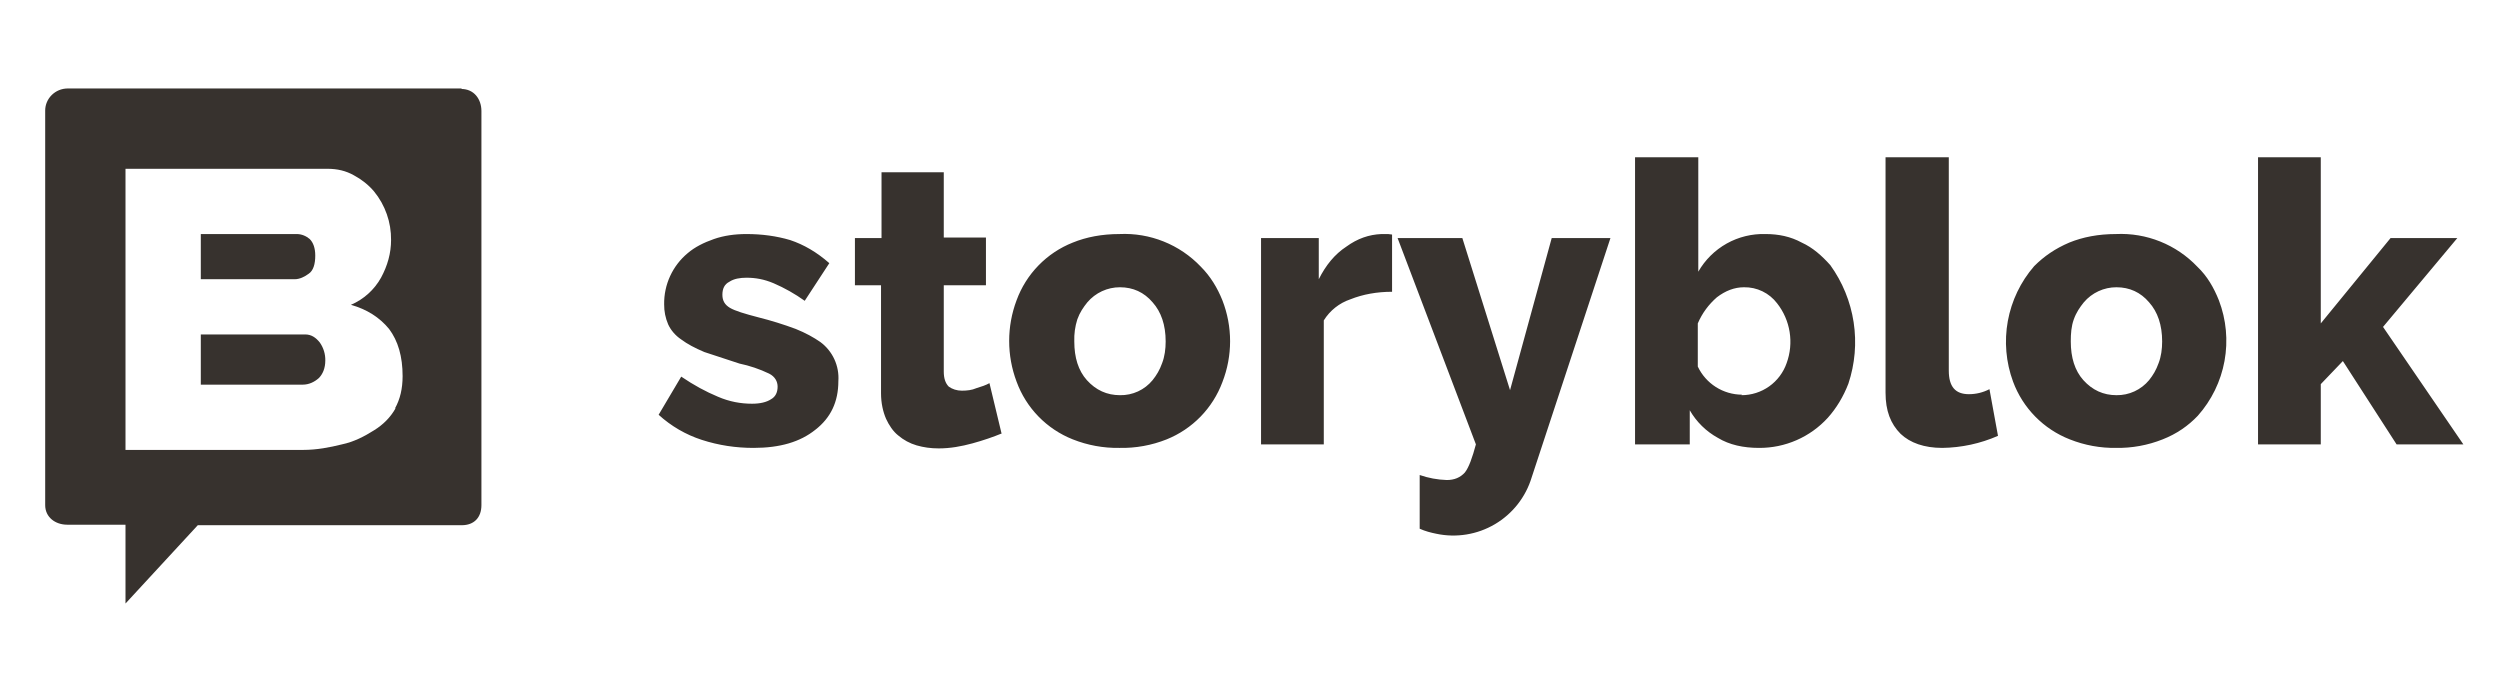
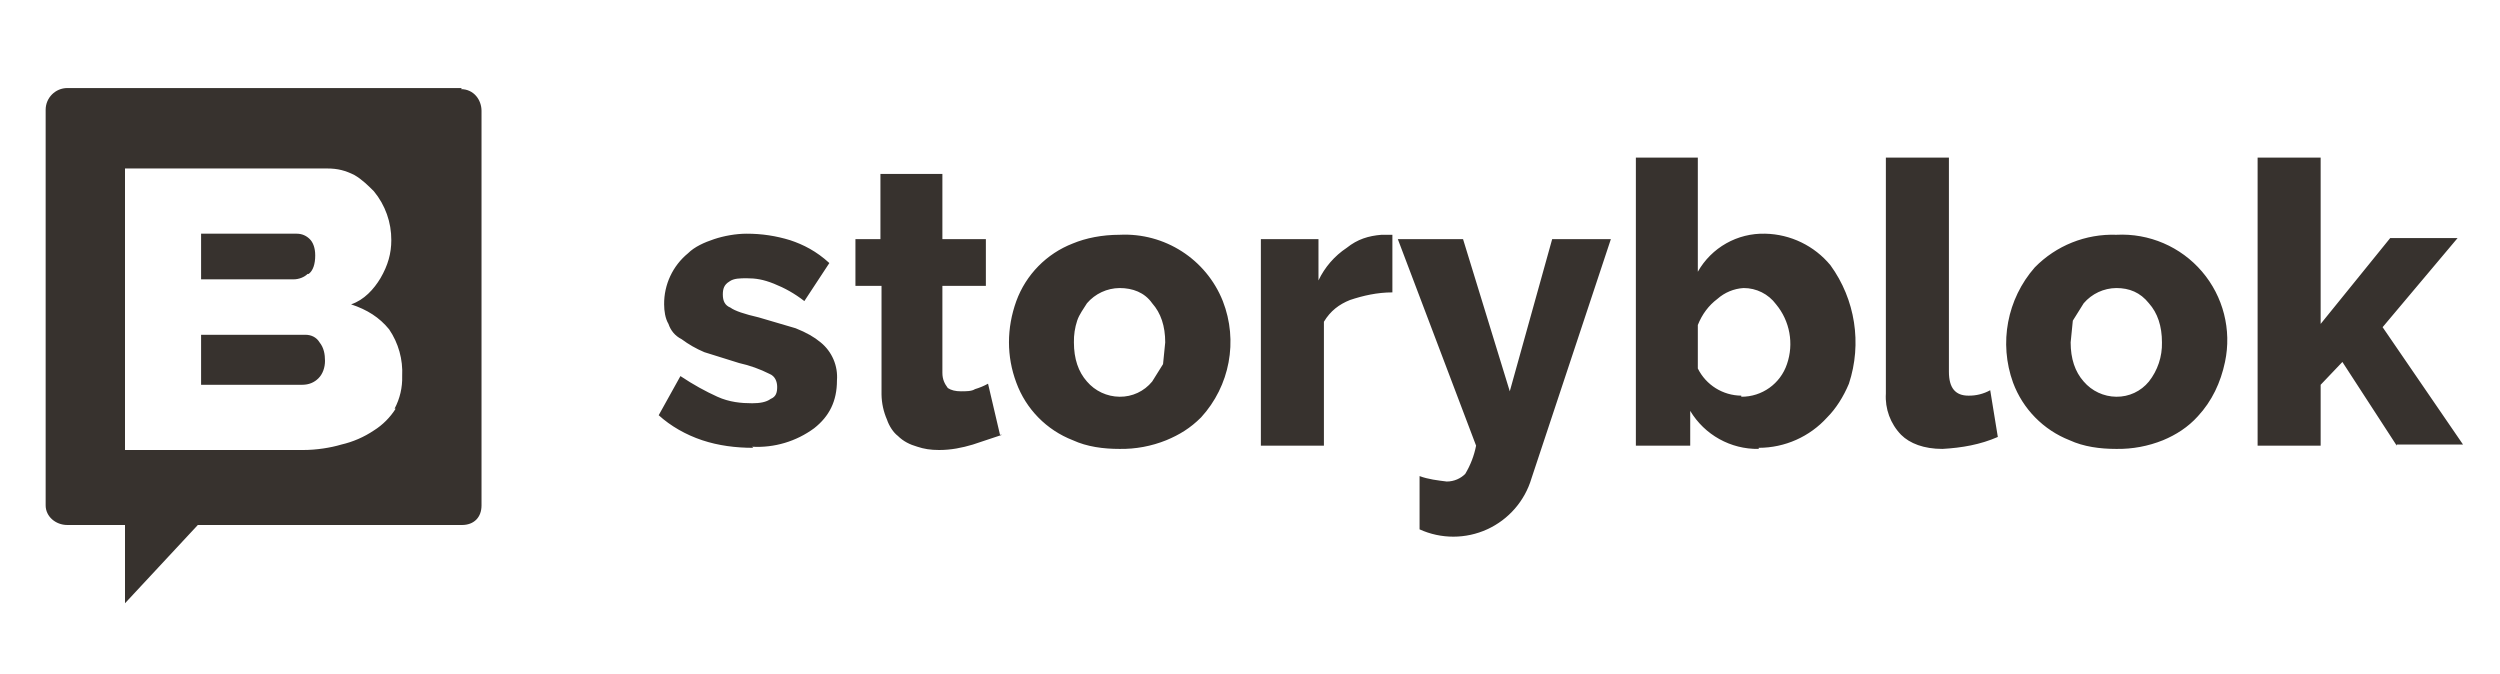
- <svg xmlns="http://www.w3.org/2000/svg" width="230" height="62" viewBox="0 0 230 62" fill="none">
-   <path d="M28.081 30.769H18.474V35.388H27.85C28.404 35.388 28.912 35.157 29.328 34.787C29.697 34.418 29.928 33.864 29.928 33.171C29.941 32.576 29.763 31.994 29.42 31.508C29.05 31.046 28.635 30.769 28.081 30.769ZM28.404 25.181C28.82 24.904 29.004 24.303 29.004 23.518C29.004 22.825 28.82 22.317 28.496 21.994C28.173 21.717 27.757 21.532 27.295 21.532H18.474V25.689H27.111C27.573 25.689 28.034 25.458 28.404 25.181Z" fill="#37322e" />
-   <path d="M42.49 8.139H6.235C5.08 8.139 4.157 9.062 4.157 10.171V46.472C4.157 47.58 5.08 48.273 6.189 48.273H11.546V55.524L18.197 48.319H42.49C43.599 48.319 44.291 47.627 44.291 46.472V10.217C44.291 9.109 43.599 8.185 42.444 8.185L42.49 8.139ZM36.394 37.558C35.932 38.39 35.239 39.082 34.408 39.59C33.53 40.145 32.56 40.653 31.452 40.884C30.343 41.161 29.143 41.392 27.896 41.392H11.546V15.528H30.113C31.036 15.528 31.821 15.713 32.56 16.129C33.253 16.498 33.9 17.006 34.408 17.607C35.442 18.868 35.998 20.455 35.978 22.087C35.978 23.287 35.655 24.442 35.054 25.55C34.432 26.665 33.457 27.542 32.283 28.044C33.761 28.46 34.916 29.199 35.793 30.261C36.625 31.37 37.04 32.801 37.04 34.602C37.04 35.757 36.809 36.727 36.347 37.558H36.394Z" fill="#37322e" />
-   <path d="M69.323 41.207C67.707 41.207 66.137 40.976 64.566 40.468C63.093 39.99 61.739 39.203 60.594 38.159L62.673 34.649C63.827 35.434 64.936 36.034 66.044 36.496C67.106 36.958 68.169 37.142 69.185 37.142C69.924 37.142 70.524 37.004 70.94 36.727C71.356 36.496 71.54 36.08 71.54 35.572C71.54 35.11 71.309 34.649 70.755 34.371C69.887 33.955 68.972 33.645 68.03 33.448L64.797 32.386C63.92 32.016 63.227 31.646 62.673 31.231C62.119 30.861 61.703 30.353 61.472 29.845C61.221 29.262 61.095 28.633 61.102 27.998C61.089 27.1 61.277 26.211 61.653 25.396C62.029 24.581 62.582 23.86 63.273 23.287C63.92 22.733 64.751 22.317 65.675 21.994C66.599 21.671 67.615 21.532 68.677 21.532C70.109 21.532 71.448 21.717 72.695 22.086C73.942 22.502 75.143 23.195 76.297 24.211L74.034 27.675C73.14 27.035 72.18 26.493 71.171 26.058C70.293 25.689 69.508 25.55 68.677 25.55C68.076 25.55 67.522 25.642 67.106 25.92C66.645 26.151 66.46 26.566 66.46 27.12C66.46 27.675 66.691 28.044 67.153 28.321C67.615 28.598 68.538 28.875 69.785 29.199C70.943 29.49 72.084 29.845 73.203 30.261C74.127 30.631 74.866 31.046 75.466 31.462C76.025 31.873 76.47 32.419 76.761 33.049C77.051 33.679 77.178 34.372 77.129 35.064C77.129 36.958 76.436 38.436 75.004 39.544C73.619 40.653 71.771 41.207 69.323 41.207V41.207ZM92.185 39.867C91.4 40.191 90.476 40.514 89.46 40.791C88.444 41.068 87.428 41.253 86.366 41.253C85.627 41.253 84.98 41.161 84.333 40.976C83.705 40.793 83.122 40.478 82.625 40.052C82.163 39.683 81.793 39.129 81.516 38.528C81.239 37.882 81.054 37.096 81.054 36.173V26.243H78.653V21.902H81.1V15.851H86.827V21.855H90.707V26.243H86.827V34.187C86.827 34.787 86.966 35.249 87.289 35.572C87.613 35.803 88.028 35.942 88.49 35.942C88.952 35.942 89.414 35.895 89.829 35.711C90.291 35.572 90.707 35.434 91.03 35.249L92.139 39.867H92.185ZM102.992 41.207C101.522 41.232 100.062 40.966 98.697 40.422C97.509 39.952 96.433 39.235 95.542 38.32C94.65 37.404 93.963 36.311 93.524 35.11C92.617 32.699 92.617 30.04 93.524 27.628C93.963 26.428 94.65 25.334 95.542 24.419C96.433 23.504 97.509 22.787 98.697 22.317C99.944 21.809 101.376 21.532 102.992 21.532C104.382 21.467 105.769 21.701 107.06 22.219C108.351 22.737 109.515 23.526 110.474 24.534C111.352 25.412 111.998 26.474 112.46 27.628C113.405 30.049 113.405 32.736 112.46 35.157C112.019 36.342 111.335 37.423 110.452 38.33C109.569 39.236 108.507 39.949 107.333 40.422C105.954 40.972 104.477 41.239 102.992 41.207V41.207ZM98.835 31.416C98.835 32.894 99.205 34.094 99.99 34.972C100.821 35.895 101.837 36.357 103.038 36.357C103.611 36.368 104.178 36.249 104.698 36.01C105.218 35.77 105.677 35.415 106.04 34.972C106.41 34.51 106.687 34.048 106.918 33.402C107.149 32.801 107.241 32.108 107.241 31.416C107.241 29.892 106.825 28.691 106.04 27.813C105.255 26.89 104.239 26.428 103.038 26.428C102.467 26.426 101.903 26.55 101.384 26.789C100.866 27.028 100.406 27.378 100.036 27.813C99.667 28.275 99.344 28.737 99.113 29.384C98.904 30.04 98.811 30.727 98.835 31.416V31.416ZM128.07 26.843C126.685 26.843 125.392 27.074 124.237 27.536C123.221 27.879 122.355 28.565 121.789 29.476V40.883H116.016V21.902H121.327V25.689C121.974 24.395 122.805 23.38 123.868 22.687C124.884 21.948 125.946 21.578 127.101 21.532H127.701L128.07 21.578V26.797V26.843ZM130.611 43.701C131.414 43.98 132.255 44.136 133.105 44.163C133.797 44.163 134.352 43.932 134.767 43.47C135.137 43.008 135.46 42.084 135.783 40.883L128.578 21.902H134.536L138.924 35.895L142.757 21.902H148.161L140.91 43.932C140.361 45.736 139.155 47.27 137.53 48.227C135.905 49.185 133.979 49.498 132.135 49.104C131.673 49.012 131.119 48.873 130.611 48.642V43.701V43.701ZM161.831 41.207C160.4 41.207 159.107 40.93 158.044 40.283C156.965 39.69 156.07 38.811 155.458 37.743V40.883H150.424V14.466H156.243V24.996C156.863 23.911 157.767 23.016 158.857 22.405C159.947 21.795 161.183 21.493 162.432 21.532C163.633 21.532 164.741 21.763 165.757 22.317C166.773 22.779 167.605 23.518 168.39 24.395C169.51 25.951 170.245 27.75 170.535 29.645C170.824 31.54 170.658 33.477 170.052 35.295C169.59 36.496 168.944 37.558 168.159 38.436C167.357 39.315 166.379 40.016 165.289 40.493C164.199 40.971 163.021 41.214 161.831 41.207V41.207ZM160.215 36.357C161.129 36.359 162.022 36.075 162.767 35.545C163.512 35.016 164.073 34.266 164.372 33.402C164.705 32.486 164.799 31.502 164.645 30.54C164.492 29.578 164.096 28.672 163.494 27.906C163.138 27.437 162.677 27.059 162.147 26.802C161.617 26.545 161.034 26.417 160.446 26.428C159.568 26.428 158.737 26.751 157.952 27.351C157.213 27.998 156.613 28.783 156.197 29.753V33.725C156.562 34.495 157.137 35.146 157.856 35.604C158.575 36.061 159.409 36.306 160.261 36.311L160.215 36.357ZM173.516 14.466H179.289V34.094C179.289 35.572 179.89 36.265 181.137 36.265C181.796 36.267 182.446 36.108 183.03 35.803L183.815 40.098C182.198 40.807 180.455 41.184 178.689 41.207C177.026 41.207 175.733 40.745 174.856 39.914C173.932 38.99 173.47 37.789 173.47 36.127V14.466H173.516ZM194.715 41.207C193.245 41.232 191.785 40.966 190.42 40.422C189.224 39.955 188.142 39.24 187.242 38.324C186.343 37.409 185.647 36.314 185.201 35.11C184.545 33.328 184.379 31.402 184.72 29.534C185.062 27.666 185.897 25.923 187.141 24.488C188.064 23.564 189.08 22.871 190.374 22.317C191.621 21.809 193.052 21.532 194.669 21.532C196.058 21.467 197.445 21.701 198.736 22.219C200.027 22.737 201.192 23.526 202.151 24.534C203.074 25.412 203.675 26.474 204.137 27.628C204.818 29.407 204.997 31.338 204.655 33.212C204.313 35.085 203.462 36.828 202.197 38.251C201.319 39.175 200.257 39.914 198.964 40.422C197.598 40.966 196.138 41.232 194.669 41.207H194.715ZM190.512 31.416C190.512 32.894 190.882 34.094 191.667 34.972C192.498 35.895 193.514 36.357 194.715 36.357C195.287 36.365 195.854 36.245 196.373 36.005C196.892 35.765 197.352 35.412 197.717 34.972C198.086 34.51 198.364 34.048 198.594 33.402C198.825 32.801 198.918 32.108 198.918 31.416C198.918 29.892 198.502 28.691 197.717 27.813C196.932 26.89 195.916 26.428 194.715 26.428C194.144 26.426 193.579 26.55 193.061 26.789C192.543 27.028 192.082 27.378 191.713 27.813C191.343 28.275 191.02 28.737 190.789 29.384C190.558 30.03 190.512 30.677 190.512 31.416V31.416ZM220.486 40.883L215.544 33.217L213.512 35.341V40.883H207.739V14.466H213.512V29.753L219.932 21.902H226.074L219.239 30.076L226.629 40.883H220.486Z" fill="#37322e" />
+ <svg xmlns="http://www.w3.org/2000/svg" fill="none" viewBox="0 0 230 62">
+   <path d="M28 30.8h-9.5v4.6h9.3c.6 0 1.1-.2 1.5-.6.4-.4.6-1 .6-1.6 0-.6-.1-1.2-.5-1.7-.3-.5-.8-.7-1.3-.7zm.4-5.6c.4-.3.6-.9.6-1.7 0-.7-.2-1.2-.5-1.5-.3-.3-.7-.5-1.2-.5h-8.8v4.2H27c.5 0 1-.2 1.3-.5z" fill="#37322e" />
+   <path d="M42.5 8.1H6.2a2 2 0 00-2 2v36.4c0 1 .9 1.8 2 1.8h5.3v7.2l6.7-7.2h24.3c1.1 0 1.8-.7 1.8-1.8V10.2c0-1-.7-2-1.9-2zm-6.1 29.5c-.5.8-1.2 1.5-2 2a9 9 0 01-3 1.3c-1 .3-2.3.5-3.5.5H11.5V15.5h18.6c1 0 1.7.2 2.5.6.7.4 1.3 1 1.8 1.5a7 7 0 011.6 4.5c0 1.2-.3 2.3-1 3.5-.6 1-1.5 2-2.7 2.4 1.5.5 2.6 1.2 3.5 2.3a7 7 0 011.2 4.3 6 6 0 01-.7 3zM69.3 41.2c-1.6 0-3.2-.2-4.7-.7-1.5-.5-2.9-1.3-4-2.3l2-3.6c1.2.8 2.3 1.4 3.4 1.9s2.2.6 3.2.6c.7 0 1.3-.1 1.7-.4.5-.2.6-.6.6-1.1 0-.5-.2-1-.7-1.2a12 12 0 00-2.8-1l-3.2-1a10 10 0 01-2.1-1.2c-.6-.3-1-.8-1.2-1.4-.3-.5-.4-1.2-.4-1.8a6 6 0 012.2-4.7c.6-.6 1.5-1 2.4-1.3.9-.3 2-.5 3-.5 1.4 0 2.7.2 4 .6 1.2.4 2.4 1 3.6 2.1L74 27.7c-.9-.7-1.8-1.2-2.8-1.6-1-.4-1.7-.5-2.5-.5-.6 0-1.2 0-1.6.3-.5.3-.6.7-.6 1.2 0 .6.2 1 .7 1.2.4.3 1.3.6 2.6.9l3.4 1c1 .4 1.7.8 2.3 1.3A4.1 4.1 0 0177 35c0 1.9-.7 3.3-2.1 4.4a8.8 8.8 0 01-5.7 1.7zM92.2 40l-2.7.9c-1 .3-2 .5-3.1.5-.8 0-1.4-.1-2-.3-.7-.2-1.3-.5-1.8-1-.4-.3-.8-.9-1-1.5a6 6 0 01-.5-2.3v-10h-2.4V22H81v-6h5.7v6h4v4.3h-4v8c0 .6.2 1 .5 1.4.3.2.7.3 1.2.3s1 0 1.3-.2a6 6 0 001.2-.5l1.1 4.7zm10.8 1.3c-1.5 0-3-.2-4.3-.8a9 9 0 01-5.2-5.3c-.9-2.4-.9-5 0-7.5a9 9 0 015.2-5.3c1.2-.5 2.7-.8 4.3-.8a9.7 9.7 0 019.5 6.1 10.3 10.3 0 01-2 10.7c-1 1-2 1.6-3.2 2.1a11 11 0 01-4.3.8zm-4.2-9.8c0 1.5.4 2.7 1.2 3.6a4 4 0 003 1.4 3.8 3.8 0 003-1.4l1-1.6.2-2c0-1.5-.4-2.7-1.2-3.6-.7-1-1.8-1.4-3-1.4a4 4 0 00-3 1.4c-.3.5-.7 1-.9 1.6a6 6 0 00-.3 2zm29.3-4.6c-1.4 0-2.7.3-3.9.7-1 .4-1.8 1-2.4 2v11.4H116v-19h5.3v3.8a7.4 7.4 0 012.6-3c1-.8 2-1.1 3.2-1.2h1v5.3zm2.5 16.9c.8.3 1.7.4 2.5.5.7 0 1.3-.3 1.7-.7a8 8 0 001-2.6l-7.2-19h6l4.3 14 3.9-14h5.4l-7.3 22a7.5 7.5 0 01-10.3 4.7v-4.9zm31.2-2.5a7.2 7.2 0 01-6.3-3.5V41h-5V14.5h5.7V25a6.9 6.9 0 016.2-3.5 8 8 0 016 2.9 12.1 12.1 0 011.7 10.9c-.5 1.2-1.2 2.3-2 3.1a8.5 8.5 0 01-6.3 2.8zm-1.6-4.8a4.4 4.4 0 004.2-3 5.7 5.7 0 00-1-5.5 3.7 3.7 0 00-3-1.5 4 4 0 00-2.4 1c-.8.6-1.4 1.4-1.8 2.4v4a4.5 4.5 0 004 2.5zm13.3-22h5.8v19.7c0 1.5.6 2.2 1.8 2.2a4 4 0 002-.5l.7 4.3c-1.6.7-3.3 1-5.1 1.1-1.7 0-3-.5-3.8-1.3a5 5 0 01-1.4-3.8V14.5zm21.2 26.8c-1.5 0-3-.2-4.3-.8a9.1 9.1 0 01-5.2-5.3 10.6 10.6 0 012-10.6 10 10 0 017.5-3 9.7 9.7 0 0110 11.7c-.4 1.9-1.2 3.6-2.5 5-.9 1-2 1.7-3.2 2.2a11 11 0 01-4.3.8zm-4.2-9.8c0 1.5.4 2.7 1.2 3.6a4 4 0 003 1.4 3.8 3.8 0 003-1.4 5.6 5.6 0 001.2-3.6c0-1.5-.4-2.7-1.2-3.6-.8-1-1.8-1.4-3-1.4a4 4 0 00-3 1.4l-1 1.6-.2 2zm30 9.5l-5-7.7-2 2.1V41h-5.8V14.5h5.8v15.3l6.4-7.9h6.2l-6.9 8.2 7.4 10.8h-6.1z" fill="#37322e" />
</svg>
